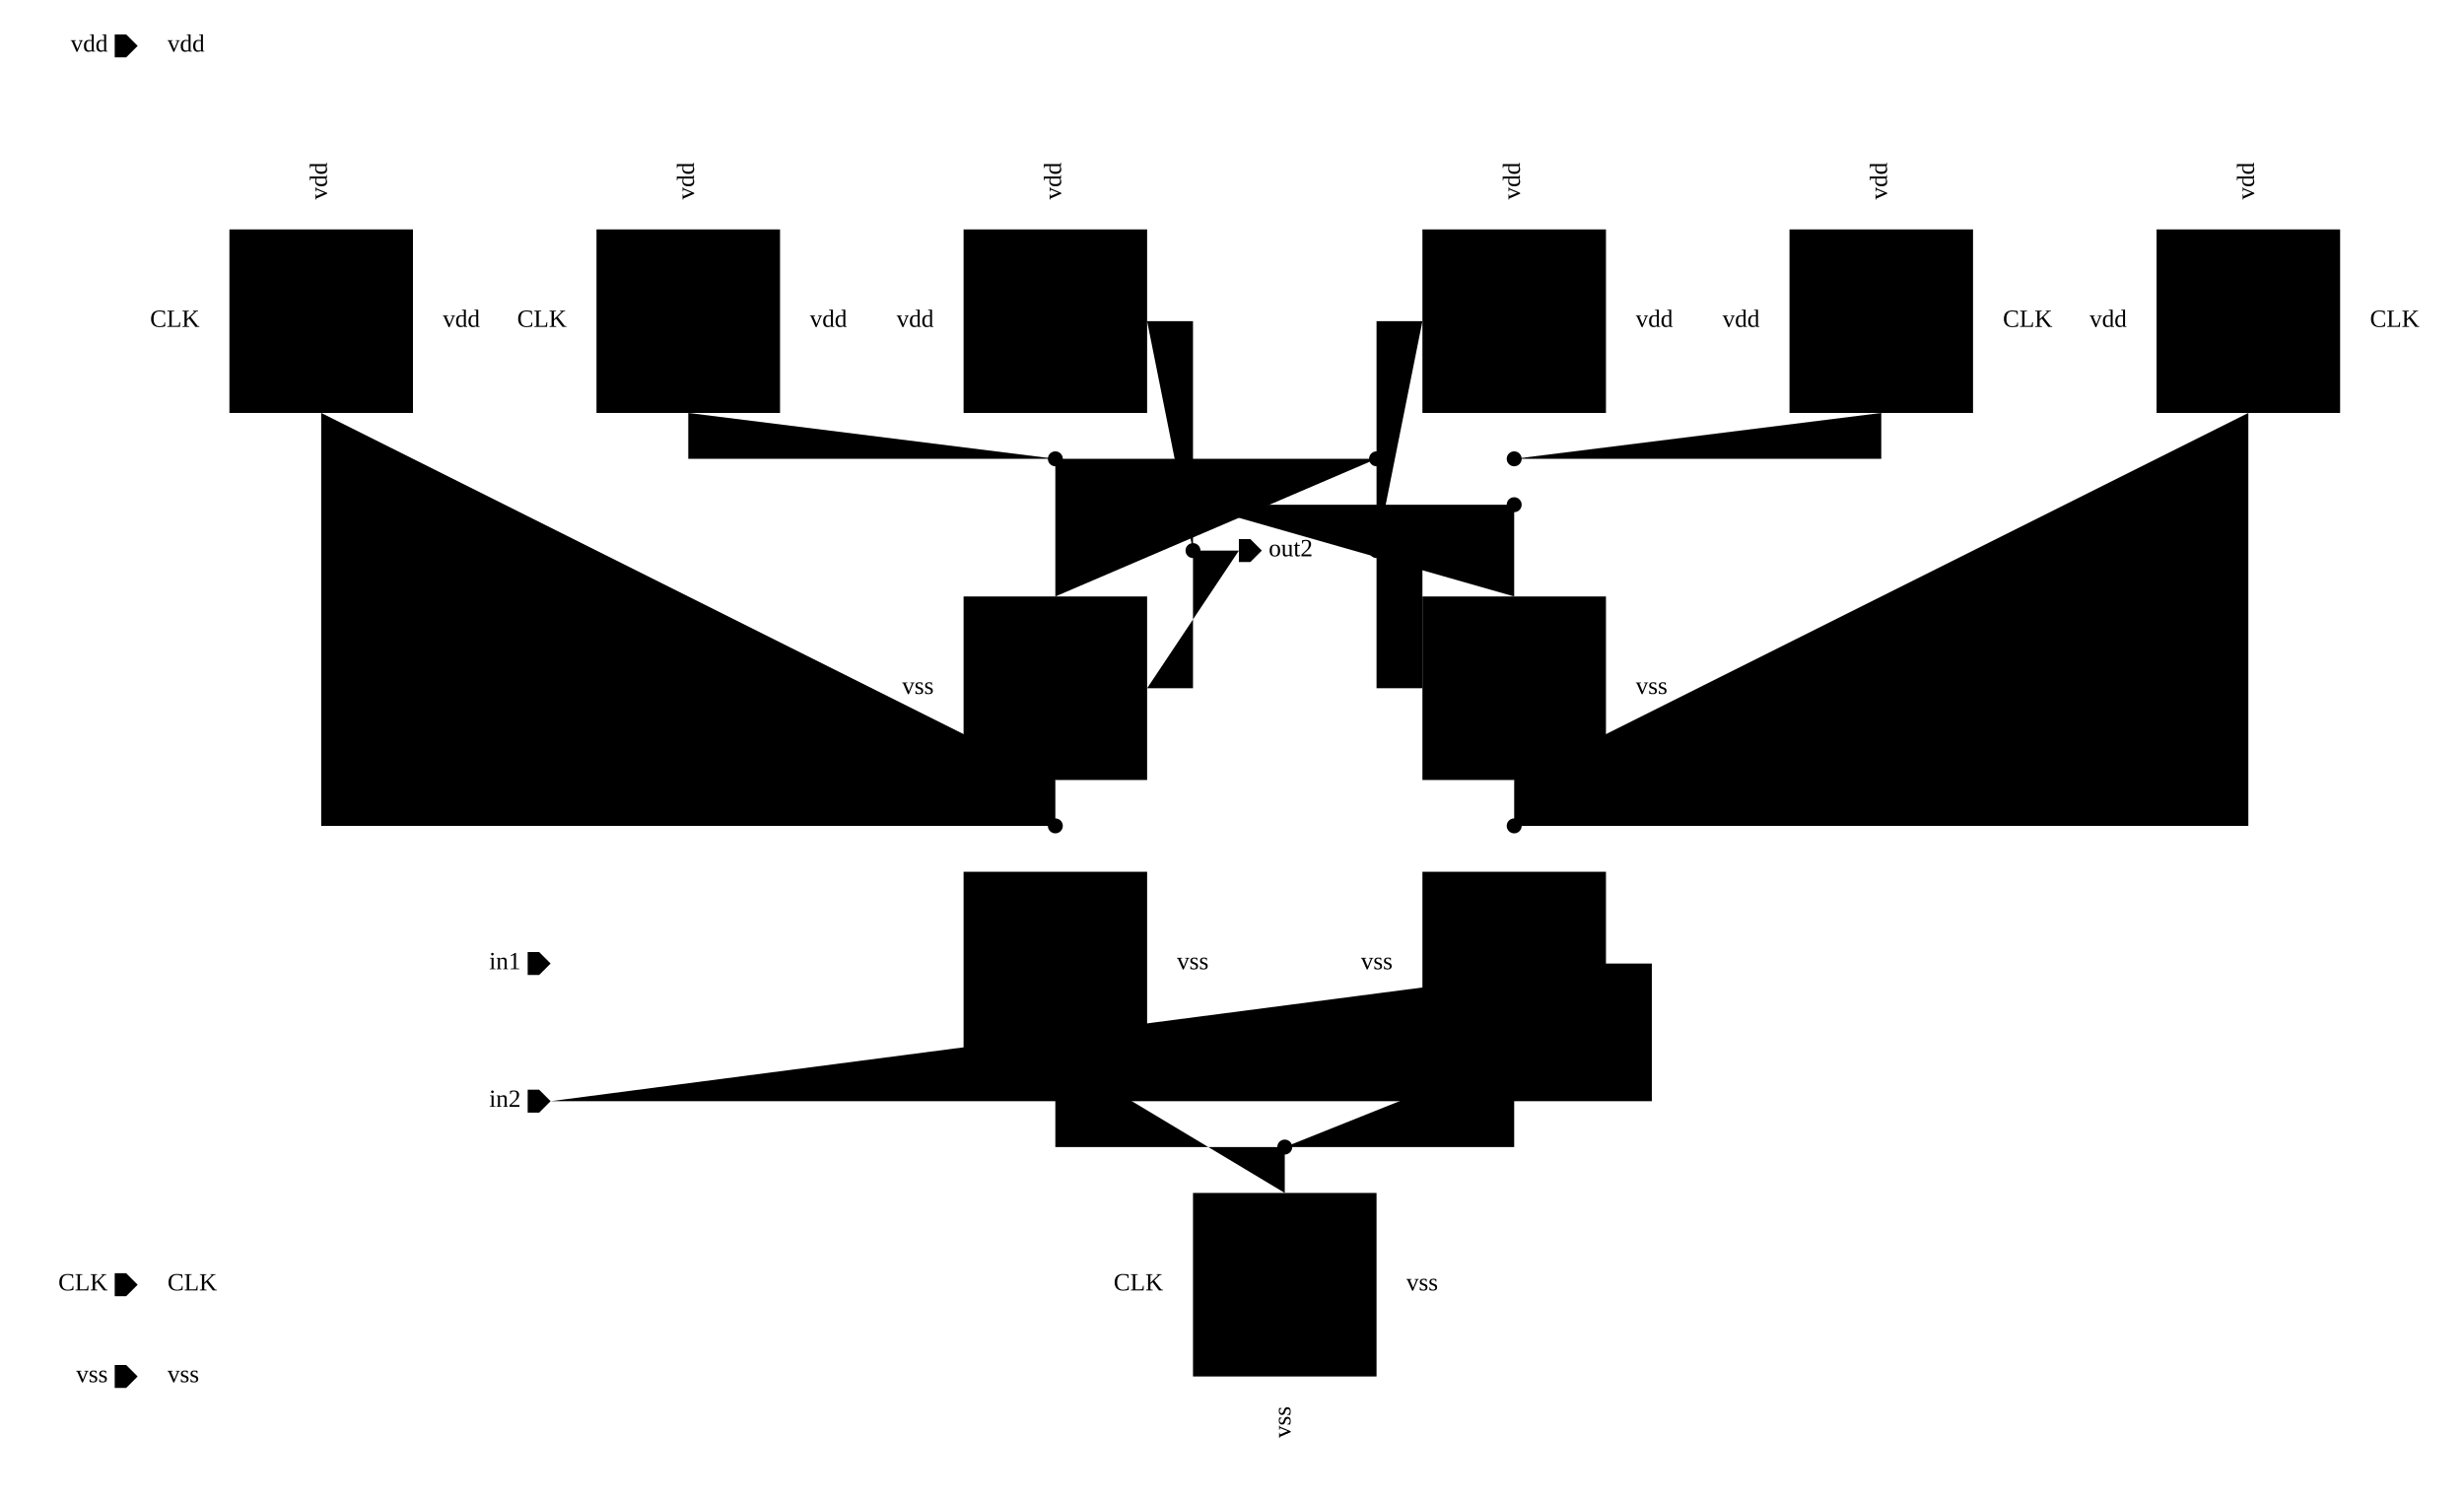
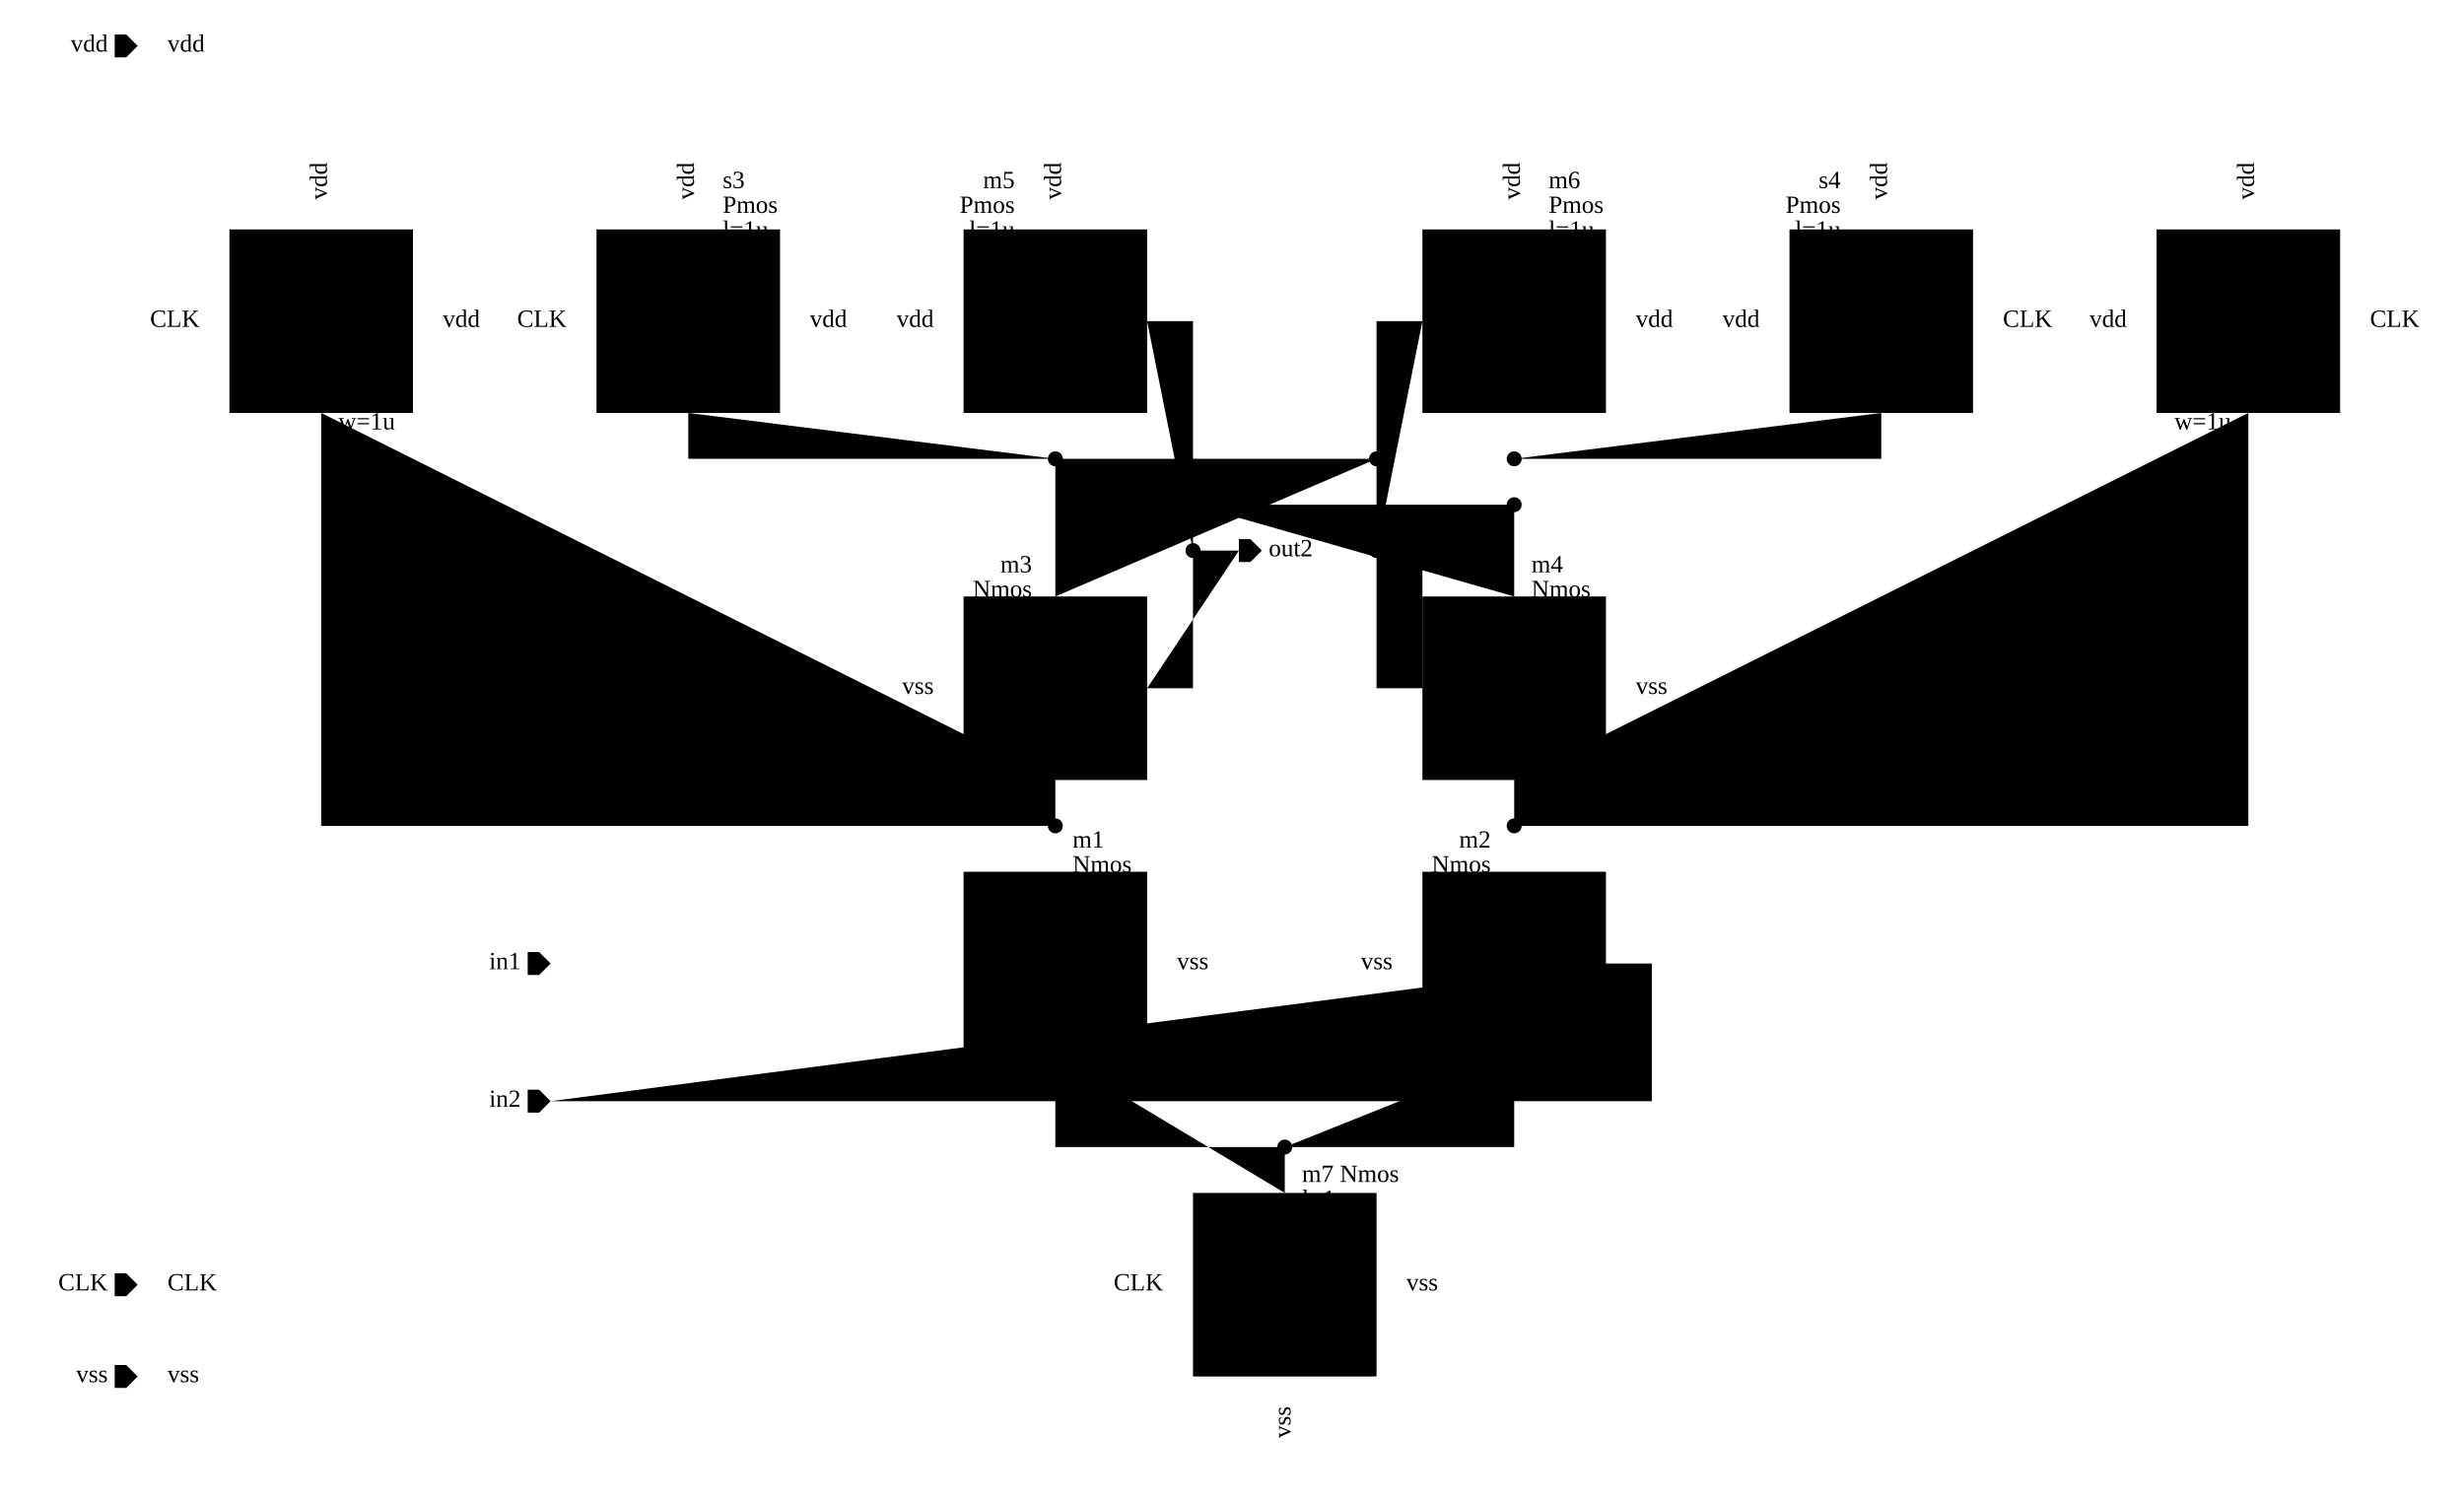
<svg xmlns="http://www.w3.org/2000/svg" width="1342.5px" height="817.5px" viewBox="-2.0 -1.7 53.7 32.7">
  <g transform="matrix(1 0 0 -1 0 29.3)">
    <path d="M29.0 19.0 L28.0 19.0 L28.0 16.0 L29.0 16.0" class="schemWire" />
    <path d="M28.0 19.0 L28.0 21.0 L28.0 24.0 L29.0 24.0" class="schemWire" />
    <path d="M28.0 21.0 L21.0 21.0 L21.0 18.0" class="schemWire" />
    <path d="M21.0 21.0 L21.0 22.0" class="schemWire" />
    <path d="M21.0 21.0 L13.0 21.0 L13.0 22.0" class="schemWire" />
    <path d="M25.0 19.0 L24.0 19.0 L24.0 16.0 L23.0 16.0" class="schemWire" />
    <path d="M24.0 19.0 L24.0 20.0 L24.0 24.0 L23.0 24.0" class="schemWire" />
    <path d="M24.0 20.0 L31.0 20.0 L31.0 18.0" class="schemWire" />
    <path d="M31.0 20.0 L31.0 21.0 L31.0 22.0" class="schemWire" />
    <path d="M31.0 21.0 L39.0 21.0 L39.0 22.0" class="schemWire" />
    <path d="M21.0 8.0 L21.0 7.0 L21.0 6.0 L26.0 6.0 L26.0 5.0" class="schemWire" />
    <path d="M26.0 6.0 L31.0 6.0 L31.0 8.0" class="schemWire" />
    <path d="M5.0 22.0 L5.0 21.0 L5.0 13.0 L21.0 13.0 L21.0 14.0" class="schemWire" />
    <path d="M21.0 13.0 L21.0 12.0" class="schemWire" />
    <path d="M47.0 22.0 L47.0 21.0 L47.0 13.0 L31.0 13.0 L31.0 14.0" class="schemWire" />
    <path d="M31.0 13.0 L31.0 12.0" class="schemWire" />
    <path d="M10.0 10.0 L19.0 10.0" class="schemWire" />
    <path d="M10.0 7.0 L34.0 7.0 L34.0 10.0 L33.0 10.0" class="schemWire" />
    <circle cx="28.0" cy="19.0" r="0.163" class="connPoint" />
    <circle cx="28.0" cy="21.0" r="0.163" class="connPoint" />
    <circle cx="21.0" cy="21.0" r="0.163" class="connPoint" />
    <circle cx="24.0" cy="19.0" r="0.163" class="connPoint" />
    <circle cx="24.0" cy="20.0" r="0.163" class="connPoint" />
    <circle cx="31.0" cy="20.0" r="0.163" class="connPoint" />
    <circle cx="31.0" cy="21.0" r="0.163" class="connPoint" />
    <circle cx="21.0" cy="13.0" r="0.163" class="connPoint" />
    <circle cx="31.0" cy="13.0" r="0.163" class="connPoint" />
    <circle cx="26.0" cy="6.0" r="0.163" class="connPoint" />
    <path d="M0 0 L0 0.5" transform="matrix(0 -1 1 0 1.0 30.0)" class="tapPoint" />
    <text transform="matrix(0.045 0 0 -0.045 1.65 30.0)" dominant-baseline="middle" text-anchor="start" class="tapPointLabel">vdd</text>
    <path d="M0 0 L0 0.5" transform="matrix(0 -1 1 0 1.0 1.0)" class="tapPoint" />
    <text transform="matrix(0.045 0 0 -0.045 1.65 1.0)" dominant-baseline="middle" text-anchor="start" class="tapPointLabel">vss</text>
    <path d="M0 0 L0 0.5" transform="matrix(0 -1 1 0 1.0 3.0)" class="tapPoint" />
    <text transform="matrix(0.045 0 0 -0.045 1.65 3.0)" dominant-baseline="middle" text-anchor="start" class="tapPointLabel">CLK</text>
    <path d="M0 0 L0 0.5" transform="matrix(1 0 0 1 5.0 26.0)" class="tapPoint" />
    <text transform="matrix(0 0.045 0.045 0 5.0 26.65)" dominant-baseline="middle" text-anchor="start" class="tapPointLabel">vdd</text>
    <path d="M0 0 L0 0.5" transform="matrix(0 -1 1 0 7.0 24.0)" class="tapPoint" />
    <text transform="matrix(0.045 0 0 -0.045 7.65 24.0)" dominant-baseline="middle" text-anchor="start" class="tapPointLabel">vdd</text>
    <path d="M0 0 L0 0.5" transform="matrix(0 1 -1 0 3.0 24.0)" class="tapPoint" />
    <text transform="matrix(0.045 0 0 -0.045 2.35 24.0)" dominant-baseline="middle" text-anchor="end" class="tapPointLabel">CLK</text>
    <path d="M0 0 L0 0.5" transform="matrix(1 0 0 1 13.0 26.0)" class="tapPoint" />
    <text transform="matrix(0 0.045 0.045 0 13.0 26.65)" dominant-baseline="middle" text-anchor="start" class="tapPointLabel">vdd</text>
    <path d="M0 0 L0 0.5" transform="matrix(0 -1 1 0 15.0 24.0)" class="tapPoint" />
    <text transform="matrix(0.045 0 0 -0.045 15.65 24.0)" dominant-baseline="middle" text-anchor="start" class="tapPointLabel">vdd</text>
    <path d="M0 0 L0 0.5" transform="matrix(0 1 -1 0 11.0 24.0)" class="tapPoint" />
    <text transform="matrix(0.045 0 0 -0.045 10.35 24.0)" dominant-baseline="middle" text-anchor="end" class="tapPointLabel">CLK</text>
    <path d="M0 0 L0 0.5" transform="matrix(1 0 0 1 21.0 26.0)" class="tapPoint" />
    <text transform="matrix(0 0.045 0.045 0 21.0 26.65)" dominant-baseline="middle" text-anchor="start" class="tapPointLabel">vdd</text>
    <path d="M0 0 L0 0.5" transform="matrix(0 1 -1 0 19.0 24.0)" class="tapPoint" />
    <text transform="matrix(0.045 0 0 -0.045 18.35 24.0)" dominant-baseline="middle" text-anchor="end" class="tapPointLabel">vdd</text>
    <path d="M0 0 L0 0.5" transform="matrix(1 0 0 1 31.0 26.0)" class="tapPoint" />
    <text transform="matrix(0 0.045 0.045 0 31.0 26.65)" dominant-baseline="middle" text-anchor="start" class="tapPointLabel">vdd</text>
    <path d="M0 0 L0 0.5" transform="matrix(0 -1 1 0 33.0 24.0)" class="tapPoint" />
    <text transform="matrix(0.045 0 0 -0.045 33.65 24.0)" dominant-baseline="middle" text-anchor="start" class="tapPointLabel">vdd</text>
    <path d="M0 0 L0 0.5" transform="matrix(1 0 0 1 39.0 26.0)" class="tapPoint" />
    <text transform="matrix(0 0.045 0.045 0 39.0 26.65)" dominant-baseline="middle" text-anchor="start" class="tapPointLabel">vdd</text>
    <path d="M0 0 L0 0.5" transform="matrix(0 1 -1 0 37.0 24.0)" class="tapPoint" />
    <text transform="matrix(0.045 0 0 -0.045 36.35 24.0)" dominant-baseline="middle" text-anchor="end" class="tapPointLabel">vdd</text>
    <path d="M0 0 L0 0.5" transform="matrix(0 -1 1 0 41.0 24.0)" class="tapPoint" />
    <text transform="matrix(0.045 0 0 -0.045 41.65 24.0)" dominant-baseline="middle" text-anchor="start" class="tapPointLabel">CLK</text>
    <path d="M0 0 L0 0.5" transform="matrix(1 0 0 1 47.0 26.0)" class="tapPoint" />
    <text transform="matrix(0 0.045 0.045 0 47.0 26.65)" dominant-baseline="middle" text-anchor="start" class="tapPointLabel">vdd</text>
    <path d="M0 0 L0 0.5" transform="matrix(0 1 -1 0 45.0 24.0)" class="tapPoint" />
    <text transform="matrix(0.045 0 0 -0.045 44.35 24.0)" dominant-baseline="middle" text-anchor="end" class="tapPointLabel">vdd</text>
    <path d="M0 0 L0 0.5" transform="matrix(0 -1 1 0 49.0 24.0)" class="tapPoint" />
    <text transform="matrix(0.045 0 0 -0.045 49.65 24.0)" dominant-baseline="middle" text-anchor="start" class="tapPointLabel">CLK</text>
    <path d="M0 0 L0 0.5" transform="matrix(0 1 -1 0 19.0 16.0)" class="tapPoint" />
    <text transform="matrix(0.045 0 0 -0.045 18.35 16.0)" dominant-baseline="middle" text-anchor="end" class="tapPointLabel">vss</text>
    <path d="M0 0 L0 0.5" transform="matrix(0 -1 1 0 33.0 16.0)" class="tapPoint" />
    <text transform="matrix(0.045 0 0 -0.045 33.65 16.0)" dominant-baseline="middle" text-anchor="start" class="tapPointLabel">vss</text>
    <path d="M0 0 L0 0.5" transform="matrix(0 -1 1 0 23.0 10.0)" class="tapPoint" />
    <text transform="matrix(0.045 0 0 -0.045 23.65 10.0)" dominant-baseline="middle" text-anchor="start" class="tapPointLabel">vss</text>
    <path d="M0 0 L0 0.5" transform="matrix(0 1 -1 0 29.0 10.0)" class="tapPoint" />
    <text transform="matrix(0.045 0 0 -0.045 28.35 10.0)" dominant-baseline="middle" text-anchor="end" class="tapPointLabel">vss</text>
    <path d="M0 0 L0 0.5" transform="matrix(0 -1 1 0 28.0 3.0)" class="tapPoint" />
    <text transform="matrix(0.045 0 0 -0.045 28.65 3.0)" dominant-baseline="middle" text-anchor="start" class="tapPointLabel">vss</text>
    <path d="M0 0 L0 0.5" transform="matrix(-1 0 0 -1 26.0 1.0)" class="tapPoint" />
    <text transform="matrix(0 0.045 0.045 0 26.0 0.35)" dominant-baseline="middle" text-anchor="end" class="tapPointLabel">vss</text>
    <path d="M0 0 L0 0.5" transform="matrix(0 1 -1 0 24.0 3.0)" class="tapPoint" />
    <text transform="matrix(0.045 0 0 -0.045 23.35 3.0)" dominant-baseline="middle" text-anchor="end" class="tapPointLabel">CLK</text>
    <g>
      <rect x="3.0" y="22.0" width="4.0" height="4.0" class="symbolOutline" />
-       <text transform="matrix(0.045 0 0 -0.045 5.375 25.57)" dominant-baseline="hanging" text-anchor="start">
+       <text transform="matrix(0.045 0 0 -0.045 5.375 23.625)" dominant-baseline="hanging" text-anchor="start">
        <tspan x="0" y="0em" class="instanceName">s1</tspan>
        <tspan x="0" y="1em" class="cellName">Pmos</tspan>
+         <tspan x="0" y="2em" class="params">l=1u</tspan>
+         <tspan x="0" y="3em" class="params">w=1u</tspan>
      </text>
      <path d="M2.0 0.0 L2.0 1.25 L1.3 1.25 L1.3 2.75 L2.0 2.75 L2.0 4.0" transform="matrix(1 0 0 1 3.0 22.0)" class="symbolPoly" />
      <path d="M1.0 1.25 L1.0 2.75" transform="matrix(1 0 0 1 3.0 22.0)" class="symbolPoly" />
      <path d="M0.0 2.0 L1.0 2.0" transform="matrix(1 0 0 1 3.0 22.0)" class="symbolPoly" />
      <path d="M4.0 2.0 L1.3 2.0" transform="matrix(1 0 0 1 3.0 22.0)" class="symbolPoly" />
      <path d="M1.7 2.55 L1.3 2.75 L1.7 2.95" transform="matrix(1 0 0 1 3.0 22.0)" class="symbolPoly" />
      <path d="M1.6 1.8 L2.0 2.0 L1.6 2.2" transform="matrix(1 0 0 1 3.0 22.0)" class="symbolPoly" />
      <text transform="matrix(0.045 0 0 -0.045 3.125 23.875)" dominant-baseline="hanging" text-anchor="start" class="pinLabel detail">g</text>
      <text transform="matrix(0.045 0 0 -0.045 4.875 22.125)" dominant-baseline="ideographic" text-anchor="end" class="pinLabel detail">d</text>
      <text transform="matrix(0.045 0 0 -0.045 4.875 25.875)" dominant-baseline="hanging" text-anchor="end" class="pinLabel detail">s</text>
      <text transform="matrix(0.045 0 0 -0.045 6.875 23.875)" dominant-baseline="hanging" text-anchor="end" class="pinLabel detail">b</text>
    </g>
    <g>
      <rect x="11.0" y="22.0" width="4.0" height="4.0" class="symbolOutline" />
-       <text transform="matrix(0.045 0 0 -0.045 13.375 25.57)" dominant-baseline="hanging" text-anchor="start">
+       <text transform="matrix(0.045 0 0 -0.045 13.75 27.265)" dominant-baseline="hanging" text-anchor="start">
        <tspan x="0" y="0em" class="instanceName">s3</tspan>
        <tspan x="0" y="1em" class="cellName">Pmos</tspan>
+         <tspan x="0" y="2em" class="params">l=1u</tspan>
+         <tspan x="0" y="3em" class="params">w=1u</tspan>
      </text>
      <path d="M2.0 0.0 L2.0 1.25 L1.3 1.25 L1.3 2.75 L2.0 2.75 L2.0 4.0" transform="matrix(1 0 0 1 11.0 22.0)" class="symbolPoly" />
      <path d="M1.0 1.25 L1.0 2.75" transform="matrix(1 0 0 1 11.0 22.0)" class="symbolPoly" />
      <path d="M0.0 2.0 L1.0 2.0" transform="matrix(1 0 0 1 11.0 22.0)" class="symbolPoly" />
      <path d="M4.0 2.0 L1.3 2.0" transform="matrix(1 0 0 1 11.0 22.0)" class="symbolPoly" />
      <path d="M1.7 2.55 L1.3 2.75 L1.7 2.95" transform="matrix(1 0 0 1 11.0 22.0)" class="symbolPoly" />
      <path d="M1.6 1.8 L2.0 2.0 L1.6 2.2" transform="matrix(1 0 0 1 11.0 22.0)" class="symbolPoly" />
      <text transform="matrix(0.045 0 0 -0.045 11.125 23.875)" dominant-baseline="hanging" text-anchor="start" class="pinLabel detail">g</text>
      <text transform="matrix(0.045 0 0 -0.045 12.875 22.125)" dominant-baseline="ideographic" text-anchor="end" class="pinLabel detail">d</text>
      <text transform="matrix(0.045 0 0 -0.045 12.875 25.875)" dominant-baseline="hanging" text-anchor="end" class="pinLabel detail">s</text>
      <text transform="matrix(0.045 0 0 -0.045 14.875 23.875)" dominant-baseline="hanging" text-anchor="end" class="pinLabel detail">b</text>
    </g>
    <g>
      <rect x="19.0" y="22.0" width="4.0" height="4.0" class="symbolOutline" />
-       <text transform="matrix(0.045 0 0 -0.045 20.625 25.57)" dominant-baseline="hanging" text-anchor="end">
+       <text transform="matrix(0.045 0 0 -0.045 20.25 27.265)" dominant-baseline="hanging" text-anchor="end">
        <tspan x="0" y="0em" class="instanceName">m5</tspan>
        <tspan x="0" y="1em" class="cellName">Pmos</tspan>
+         <tspan x="0" y="2em" class="params">l=1u</tspan>
+         <tspan x="0" y="3em" class="params">w=1u</tspan>
      </text>
      <path d="M2.0 0.0 L2.0 1.25 L1.3 1.25 L1.3 2.75 L2.0 2.75 L2.0 4.0" transform="matrix(-1 0 0 1 23.0 22.0)" class="symbolPoly" />
      <path d="M1.0 1.25 L1.0 2.75" transform="matrix(-1 0 0 1 23.0 22.0)" class="symbolPoly" />
      <path d="M0.0 2.0 L1.0 2.0" transform="matrix(-1 0 0 1 23.0 22.0)" class="symbolPoly" />
      <path d="M4.0 2.0 L1.3 2.0" transform="matrix(-1 0 0 1 23.0 22.0)" class="symbolPoly" />
      <path d="M1.7 2.55 L1.3 2.75 L1.7 2.95" transform="matrix(-1 0 0 1 23.0 22.0)" class="symbolPoly" />
      <path d="M1.6 1.8 L2.0 2.0 L1.6 2.2" transform="matrix(-1 0 0 1 23.0 22.0)" class="symbolPoly" />
      <text transform="matrix(0.045 0 0 -0.045 22.875 23.875)" dominant-baseline="hanging" text-anchor="end" class="pinLabel detail">g</text>
      <text transform="matrix(0.045 0 0 -0.045 20.875 22.125)" dominant-baseline="ideographic" text-anchor="end" class="pinLabel detail">d</text>
      <text transform="matrix(0.045 0 0 -0.045 20.875 25.875)" dominant-baseline="hanging" text-anchor="end" class="pinLabel detail">s</text>
      <text transform="matrix(0.045 0 0 -0.045 19.125 23.875)" dominant-baseline="hanging" text-anchor="start" class="pinLabel detail">b</text>
    </g>
    <g>
      <rect x="29.0" y="22.0" width="4.0" height="4.0" class="symbolOutline" />
-       <text transform="matrix(0.045 0 0 -0.045 31.375 25.57)" dominant-baseline="hanging" text-anchor="start">
+       <text transform="matrix(0.045 0 0 -0.045 31.75 27.265)" dominant-baseline="hanging" text-anchor="start">
        <tspan x="0" y="0em" class="instanceName">m6</tspan>
        <tspan x="0" y="1em" class="cellName">Pmos</tspan>
+         <tspan x="0" y="2em" class="params">l=1u</tspan>
+         <tspan x="0" y="3em" class="params">w=1u</tspan>
      </text>
      <path d="M2.0 0.0 L2.0 1.25 L1.3 1.25 L1.3 2.75 L2.0 2.75 L2.0 4.0" transform="matrix(1 0 0 1 29.0 22.0)" class="symbolPoly" />
      <path d="M1.0 1.25 L1.0 2.75" transform="matrix(1 0 0 1 29.0 22.0)" class="symbolPoly" />
      <path d="M0.0 2.0 L1.0 2.0" transform="matrix(1 0 0 1 29.0 22.0)" class="symbolPoly" />
      <path d="M4.0 2.0 L1.3 2.0" transform="matrix(1 0 0 1 29.0 22.0)" class="symbolPoly" />
      <path d="M1.7 2.55 L1.3 2.75 L1.7 2.95" transform="matrix(1 0 0 1 29.0 22.0)" class="symbolPoly" />
      <path d="M1.6 1.8 L2.0 2.0 L1.6 2.2" transform="matrix(1 0 0 1 29.0 22.0)" class="symbolPoly" />
      <text transform="matrix(0.045 0 0 -0.045 29.125 23.875)" dominant-baseline="hanging" text-anchor="start" class="pinLabel detail">g</text>
      <text transform="matrix(0.045 0 0 -0.045 30.875 22.125)" dominant-baseline="ideographic" text-anchor="end" class="pinLabel detail">d</text>
      <text transform="matrix(0.045 0 0 -0.045 30.875 25.875)" dominant-baseline="hanging" text-anchor="end" class="pinLabel detail">s</text>
      <text transform="matrix(0.045 0 0 -0.045 32.875 23.875)" dominant-baseline="hanging" text-anchor="end" class="pinLabel detail">b</text>
    </g>
    <g>
      <rect x="37.0" y="22.0" width="4.0" height="4.0" class="symbolOutline" />
-       <text transform="matrix(0.045 0 0 -0.045 38.625 25.57)" dominant-baseline="hanging" text-anchor="end">
+       <text transform="matrix(0.045 0 0 -0.045 38.25 27.265)" dominant-baseline="hanging" text-anchor="end">
        <tspan x="0" y="0em" class="instanceName">s4</tspan>
        <tspan x="0" y="1em" class="cellName">Pmos</tspan>
+         <tspan x="0" y="2em" class="params">l=1u</tspan>
+         <tspan x="0" y="3em" class="params">w=1u</tspan>
      </text>
      <path d="M2.0 0.0 L2.0 1.25 L1.3 1.25 L1.3 2.75 L2.0 2.75 L2.0 4.0" transform="matrix(-1 0 0 1 41.0 22.0)" class="symbolPoly" />
      <path d="M1.0 1.25 L1.0 2.75" transform="matrix(-1 0 0 1 41.0 22.0)" class="symbolPoly" />
      <path d="M0.0 2.0 L1.0 2.0" transform="matrix(-1 0 0 1 41.0 22.0)" class="symbolPoly" />
      <path d="M4.0 2.0 L1.3 2.0" transform="matrix(-1 0 0 1 41.0 22.0)" class="symbolPoly" />
      <path d="M1.7 2.55 L1.3 2.75 L1.7 2.95" transform="matrix(-1 0 0 1 41.0 22.0)" class="symbolPoly" />
      <path d="M1.6 1.8 L2.0 2.0 L1.6 2.2" transform="matrix(-1 0 0 1 41.0 22.0)" class="symbolPoly" />
      <text transform="matrix(0.045 0 0 -0.045 40.875 23.875)" dominant-baseline="hanging" text-anchor="end" class="pinLabel detail">g</text>
      <text transform="matrix(0.045 0 0 -0.045 38.875 22.125)" dominant-baseline="ideographic" text-anchor="end" class="pinLabel detail">d</text>
      <text transform="matrix(0.045 0 0 -0.045 38.875 25.875)" dominant-baseline="hanging" text-anchor="end" class="pinLabel detail">s</text>
      <text transform="matrix(0.045 0 0 -0.045 37.125 23.875)" dominant-baseline="hanging" text-anchor="start" class="pinLabel detail">b</text>
    </g>
    <g>
      <rect x="45.0" y="22.0" width="4.0" height="4.0" class="symbolOutline" />
-       <text transform="matrix(0.045 0 0 -0.045 46.625 25.57)" dominant-baseline="hanging" text-anchor="end">
+       <text transform="matrix(0.045 0 0 -0.045 46.625 23.625)" dominant-baseline="hanging" text-anchor="end">
        <tspan x="0" y="0em" class="instanceName">s2</tspan>
        <tspan x="0" y="1em" class="cellName">Pmos</tspan>
+         <tspan x="0" y="2em" class="params">l=1u</tspan>
+         <tspan x="0" y="3em" class="params">w=1u</tspan>
      </text>
      <path d="M2.0 0.0 L2.0 1.25 L1.3 1.25 L1.3 2.75 L2.0 2.75 L2.0 4.0" transform="matrix(-1 0 0 1 49.0 22.0)" class="symbolPoly" />
      <path d="M1.0 1.25 L1.0 2.75" transform="matrix(-1 0 0 1 49.0 22.0)" class="symbolPoly" />
      <path d="M0.0 2.0 L1.0 2.0" transform="matrix(-1 0 0 1 49.0 22.0)" class="symbolPoly" />
      <path d="M4.0 2.0 L1.3 2.0" transform="matrix(-1 0 0 1 49.0 22.0)" class="symbolPoly" />
      <path d="M1.7 2.55 L1.3 2.75 L1.7 2.95" transform="matrix(-1 0 0 1 49.0 22.0)" class="symbolPoly" />
      <path d="M1.6 1.8 L2.0 2.0 L1.6 2.2" transform="matrix(-1 0 0 1 49.0 22.0)" class="symbolPoly" />
      <text transform="matrix(0.045 0 0 -0.045 48.875 23.875)" dominant-baseline="hanging" text-anchor="end" class="pinLabel detail">g</text>
      <text transform="matrix(0.045 0 0 -0.045 46.875 22.125)" dominant-baseline="ideographic" text-anchor="end" class="pinLabel detail">d</text>
      <text transform="matrix(0.045 0 0 -0.045 46.875 25.875)" dominant-baseline="hanging" text-anchor="end" class="pinLabel detail">s</text>
      <text transform="matrix(0.045 0 0 -0.045 45.125 23.875)" dominant-baseline="hanging" text-anchor="start" class="pinLabel detail">b</text>
    </g>
    <g>
      <rect x="19.0" y="14.0" width="4.0" height="4.0" class="symbolOutline" />
-       <text transform="matrix(0.045 0 0 -0.045 20.625 17.57)" dominant-baseline="hanging" text-anchor="end">
+       <text transform="matrix(0.045 0 0 -0.045 20.625 18.89)" dominant-baseline="hanging" text-anchor="end">
        <tspan x="0" y="0em" class="instanceName">m3</tspan>
        <tspan x="0" y="1em" class="cellName">Nmos</tspan>
+         <tspan x="0" y="2em" class="params">l=1u</tspan>
+         <tspan x="0" y="3em" class="params">w=1u</tspan>
      </text>
      <path d="M2.0 0.0 L2.0 1.25 L1.3 1.25 L1.3 2.75 L2.0 2.75 L2.0 4.0" transform="matrix(-1 0 0 1 23.0 14.0)" class="symbolPoly" />
      <path d="M1.0 1.25 L1.0 2.75" transform="matrix(-1 0 0 1 23.0 14.0)" class="symbolPoly" />
      <path d="M0.0 2.0 L1.0 2.0" transform="matrix(-1 0 0 1 23.0 14.0)" class="symbolPoly" />
      <path d="M4.0 2.0 L1.3 2.0" transform="matrix(-1 0 0 1 23.0 14.0)" class="symbolPoly" />
      <path d="M1.7 1.8 L1.3 2.0 L1.7 2.2" transform="matrix(-1 0 0 1 23.0 14.0)" class="symbolPoly" />
      <path d="M1.6 1.05 L2.0 1.25 L1.6 1.45" transform="matrix(-1 0 0 1 23.0 14.0)" class="symbolPoly" />
      <text transform="matrix(0.045 0 0 -0.045 22.875 15.875)" dominant-baseline="hanging" text-anchor="end" class="pinLabel detail">g</text>
      <text transform="matrix(0.045 0 0 -0.045 20.875 14.125)" dominant-baseline="ideographic" text-anchor="end" class="pinLabel detail">s</text>
      <text transform="matrix(0.045 0 0 -0.045 20.875 17.875)" dominant-baseline="hanging" text-anchor="end" class="pinLabel detail">d</text>
      <text transform="matrix(0.045 0 0 -0.045 19.125 15.875)" dominant-baseline="hanging" text-anchor="start" class="pinLabel detail">b</text>
    </g>
    <g>
      <rect x="29.0" y="14.0" width="4.0" height="4.0" class="symbolOutline" />
-       <text transform="matrix(0.045 0 0 -0.045 31.375 17.57)" dominant-baseline="hanging" text-anchor="start">
+       <text transform="matrix(0.045 0 0 -0.045 31.375 18.89)" dominant-baseline="hanging" text-anchor="start">
        <tspan x="0" y="0em" class="instanceName">m4</tspan>
        <tspan x="0" y="1em" class="cellName">Nmos</tspan>
+         <tspan x="0" y="2em" class="params">l=1u</tspan>
+         <tspan x="0" y="3em" class="params">w=1u</tspan>
      </text>
      <path d="M2.0 0.0 L2.0 1.25 L1.3 1.25 L1.3 2.75 L2.0 2.75 L2.0 4.0" transform="matrix(1 0 0 1 29.0 14.0)" class="symbolPoly" />
      <path d="M1.0 1.25 L1.0 2.75" transform="matrix(1 0 0 1 29.0 14.0)" class="symbolPoly" />
      <path d="M0.0 2.0 L1.0 2.0" transform="matrix(1 0 0 1 29.0 14.0)" class="symbolPoly" />
      <path d="M4.0 2.0 L1.3 2.0" transform="matrix(1 0 0 1 29.0 14.0)" class="symbolPoly" />
      <path d="M1.7 1.8 L1.3 2.0 L1.7 2.2" transform="matrix(1 0 0 1 29.0 14.0)" class="symbolPoly" />
      <path d="M1.6 1.05 L2.0 1.25 L1.6 1.45" transform="matrix(1 0 0 1 29.0 14.0)" class="symbolPoly" />
      <text transform="matrix(0.045 0 0 -0.045 29.125 15.875)" dominant-baseline="hanging" text-anchor="start" class="pinLabel detail">g</text>
      <text transform="matrix(0.045 0 0 -0.045 30.875 14.125)" dominant-baseline="ideographic" text-anchor="end" class="pinLabel detail">s</text>
      <text transform="matrix(0.045 0 0 -0.045 30.875 17.875)" dominant-baseline="hanging" text-anchor="end" class="pinLabel detail">d</text>
      <text transform="matrix(0.045 0 0 -0.045 32.875 15.875)" dominant-baseline="hanging" text-anchor="end" class="pinLabel detail">b</text>
    </g>
    <g>
      <rect x="19.0" y="8.0" width="4.0" height="4.0" class="symbolOutline" />
-       <text transform="matrix(0.045 0 0 -0.045 21.375 11.57)" dominant-baseline="hanging" text-anchor="start">
+       <text transform="matrix(0.045 0 0 -0.045 21.375 12.89)" dominant-baseline="hanging" text-anchor="start">
        <tspan x="0" y="0em" class="instanceName">m1</tspan>
        <tspan x="0" y="1em" class="cellName">Nmos</tspan>
+         <tspan x="0" y="2em" class="params">l=1u</tspan>
+         <tspan x="0" y="3em" class="params">w=1u</tspan>
      </text>
      <path d="M2.0 0.0 L2.0 1.25 L1.3 1.25 L1.3 2.75 L2.0 2.75 L2.0 4.0" transform="matrix(1 0 0 1 19.0 8.0)" class="symbolPoly" />
      <path d="M1.0 1.25 L1.0 2.75" transform="matrix(1 0 0 1 19.0 8.0)" class="symbolPoly" />
      <path d="M0.0 2.0 L1.0 2.0" transform="matrix(1 0 0 1 19.0 8.0)" class="symbolPoly" />
      <path d="M4.0 2.0 L1.3 2.0" transform="matrix(1 0 0 1 19.0 8.0)" class="symbolPoly" />
      <path d="M1.7 1.8 L1.3 2.0 L1.7 2.2" transform="matrix(1 0 0 1 19.0 8.0)" class="symbolPoly" />
      <path d="M1.6 1.05 L2.0 1.25 L1.6 1.45" transform="matrix(1 0 0 1 19.0 8.0)" class="symbolPoly" />
      <text transform="matrix(0.045 0 0 -0.045 19.125 9.875)" dominant-baseline="hanging" text-anchor="start" class="pinLabel detail">g</text>
      <text transform="matrix(0.045 0 0 -0.045 20.875 8.125)" dominant-baseline="ideographic" text-anchor="end" class="pinLabel detail">s</text>
      <text transform="matrix(0.045 0 0 -0.045 20.875 11.875)" dominant-baseline="hanging" text-anchor="end" class="pinLabel detail">d</text>
      <text transform="matrix(0.045 0 0 -0.045 22.875 9.875)" dominant-baseline="hanging" text-anchor="end" class="pinLabel detail">b</text>
    </g>
    <g>
      <rect x="29.0" y="8.0" width="4.0" height="4.0" class="symbolOutline" />
-       <text transform="matrix(0.045 0 0 -0.045 30.625 11.57)" dominant-baseline="hanging" text-anchor="end">
+       <text transform="matrix(0.045 0 0 -0.045 30.625 12.89)" dominant-baseline="hanging" text-anchor="end">
        <tspan x="0" y="0em" class="instanceName">m2</tspan>
        <tspan x="0" y="1em" class="cellName">Nmos</tspan>
+         <tspan x="0" y="2em" class="params">l=1u</tspan>
+         <tspan x="0" y="3em" class="params">w=1u</tspan>
      </text>
      <path d="M2.0 0.0 L2.0 1.25 L1.3 1.25 L1.3 2.75 L2.0 2.75 L2.0 4.0" transform="matrix(-1 0 0 1 33.0 8.0)" class="symbolPoly" />
      <path d="M1.0 1.25 L1.0 2.75" transform="matrix(-1 0 0 1 33.0 8.0)" class="symbolPoly" />
      <path d="M0.0 2.0 L1.0 2.0" transform="matrix(-1 0 0 1 33.0 8.0)" class="symbolPoly" />
      <path d="M4.0 2.0 L1.3 2.0" transform="matrix(-1 0 0 1 33.0 8.0)" class="symbolPoly" />
      <path d="M1.7 1.8 L1.3 2.0 L1.7 2.2" transform="matrix(-1 0 0 1 33.0 8.0)" class="symbolPoly" />
      <path d="M1.6 1.05 L2.0 1.25 L1.6 1.45" transform="matrix(-1 0 0 1 33.0 8.0)" class="symbolPoly" />
      <text transform="matrix(0.045 0 0 -0.045 32.875 9.875)" dominant-baseline="hanging" text-anchor="end" class="pinLabel detail">g</text>
      <text transform="matrix(0.045 0 0 -0.045 30.875 8.125)" dominant-baseline="ideographic" text-anchor="end" class="pinLabel detail">s</text>
      <text transform="matrix(0.045 0 0 -0.045 30.875 11.875)" dominant-baseline="hanging" text-anchor="end" class="pinLabel detail">d</text>
      <text transform="matrix(0.045 0 0 -0.045 29.125 9.875)" dominant-baseline="hanging" text-anchor="start" class="pinLabel detail">b</text>
    </g>
    <g>
      <rect x="24.0" y="1.0" width="4.0" height="4.0" class="symbolOutline" />
-       <text transform="matrix(0.045 0 0 -0.045 26.375 4.57)" dominant-baseline="hanging" text-anchor="start">
-         <tspan x="0" y="0em" class="instanceName">m7</tspan>
-         <tspan x="0" y="1em" class="cellName">Nmos</tspan>
+       <text transform="matrix(0.045 0 0 -0.045 26.375 5.605)" dominant-baseline="hanging" text-anchor="start">
+         <tspan x="0" y="0em">
+           <tspan class="instanceName">m7</tspan>
+           <tspan class="cellName">Nmos</tspan>
+         </tspan>
+         <tspan x="0" y="1em" class="params">l=1u</tspan>
+         <tspan x="0" y="2em" class="params">w=1u</tspan>
      </text>
      <path d="M2.0 0.0 L2.0 1.25 L1.3 1.25 L1.3 2.75 L2.0 2.75 L2.0 4.0" transform="matrix(1 0 0 1 24.0 1.0)" class="symbolPoly" />
      <path d="M1.0 1.25 L1.0 2.75" transform="matrix(1 0 0 1 24.0 1.0)" class="symbolPoly" />
      <path d="M0.0 2.0 L1.0 2.0" transform="matrix(1 0 0 1 24.0 1.0)" class="symbolPoly" />
      <path d="M4.0 2.0 L1.3 2.0" transform="matrix(1 0 0 1 24.0 1.0)" class="symbolPoly" />
      <path d="M1.7 1.8 L1.3 2.0 L1.7 2.2" transform="matrix(1 0 0 1 24.0 1.0)" class="symbolPoly" />
      <path d="M1.6 1.05 L2.0 1.25 L1.6 1.45" transform="matrix(1 0 0 1 24.0 1.0)" class="symbolPoly" />
      <text transform="matrix(0.045 0 0 -0.045 24.125 2.875)" dominant-baseline="hanging" text-anchor="start" class="pinLabel detail">g</text>
      <text transform="matrix(0.045 0 0 -0.045 25.875 1.125)" dominant-baseline="ideographic" text-anchor="end" class="pinLabel detail">s</text>
      <text transform="matrix(0.045 0 0 -0.045 25.875 4.875)" dominant-baseline="hanging" text-anchor="end" class="pinLabel detail">d</text>
      <text transform="matrix(0.045 0 0 -0.045 27.875 2.875)" dominant-baseline="hanging" text-anchor="end" class="pinLabel detail">b</text>
    </g>
    <g>
      <path d="M0 0 L0.25 -0.25 L0.25 -0.5 L0 -0.5 L-0.25 -0.5 L-0.25 -0.25 Z" transform="matrix(0 -1 1 0 1.0 30.0)" class="portArrow" />
      <text transform="matrix(0.045 0 0 -0.045 0.35 30.0)" dominant-baseline="middle" text-anchor="end" class="portLabel">vdd</text>
    </g>
    <g>
      <path d="M0 0 L0.25 -0.25 L0.25 -0.5 L0 -0.5 L-0.25 -0.5 L-0.25 -0.25 Z" transform="matrix(0 -1 1 0 1.0 1.0)" class="portArrow" />
      <text transform="matrix(0.045 0 0 -0.045 0.35 1.0)" dominant-baseline="middle" text-anchor="end" class="portLabel">vss</text>
    </g>
    <g>
      <path d="M0 0 L0.25 -0.25 L0.25 -0.5 L0 -0.5 L-0.25 -0.5 L-0.25 -0.25 Z" transform="matrix(0 -1 1 0 1.0 3.0)" class="portArrow" />
      <text transform="matrix(0.045 0 0 -0.045 0.35 3.0)" dominant-baseline="middle" text-anchor="end" class="portLabel">CLK</text>
    </g>
    <g>
      <path d="M0 0 L0.25 -0.25 L0.25 -0.5 L0 -0.5 L-0.25 -0.5 L-0.25 -0.25 Z" transform="matrix(0 -1 1 0 10.0 10.0)" class="portArrow" />
      <text transform="matrix(0.045 0 0 -0.045 9.35 10.0)" dominant-baseline="middle" text-anchor="end" class="portLabel">in1</text>
    </g>
    <g>
      <path d="M0 0 L0.25 -0.25 L0.25 -0.5 L0 -0.5 L-0.25 -0.5 L-0.25 -0.25 Z" transform="matrix(0 -1 1 0 10.0 7.0)" class="portArrow" />
      <text transform="matrix(0.045 0 0 -0.045 9.35 7.0)" dominant-baseline="middle" text-anchor="end" class="portLabel">in2</text>
    </g>
    <g>
      <path d="M0 0 L0.25 0 L0.25 -0.25 L0 -0.5 L-0.25 -0.25 L-0.25 0 Z" transform="matrix(0 1 -1 0 29.0 19.0)" class="portArrow" />
      <text transform="matrix(0.045 0 0 -0.045 29.65 19.0)" dominant-baseline="middle" text-anchor="start" class="portLabel">out1</text>
    </g>
    <g>
      <path d="M0 0 L0.25 0 L0.25 -0.25 L0 -0.5 L-0.25 -0.25 L-0.25 0 Z" transform="matrix(0 1 -1 0 25.0 19.0)" class="portArrow" />
      <text transform="matrix(0.045 0 0 -0.045 25.65 19.0)" dominant-baseline="middle" text-anchor="start" class="portLabel">out2</text>
    </g>
  </g>
</svg>
